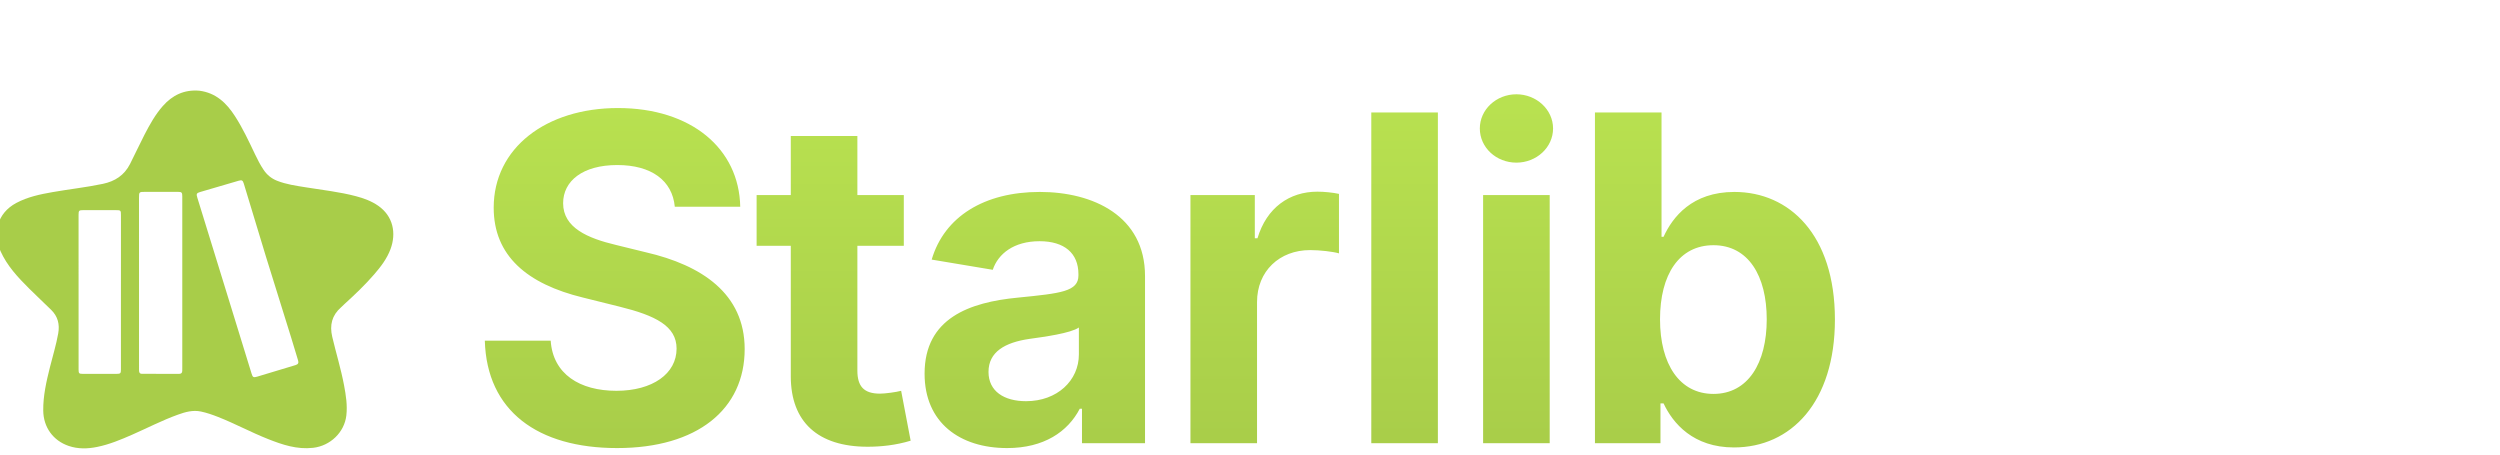
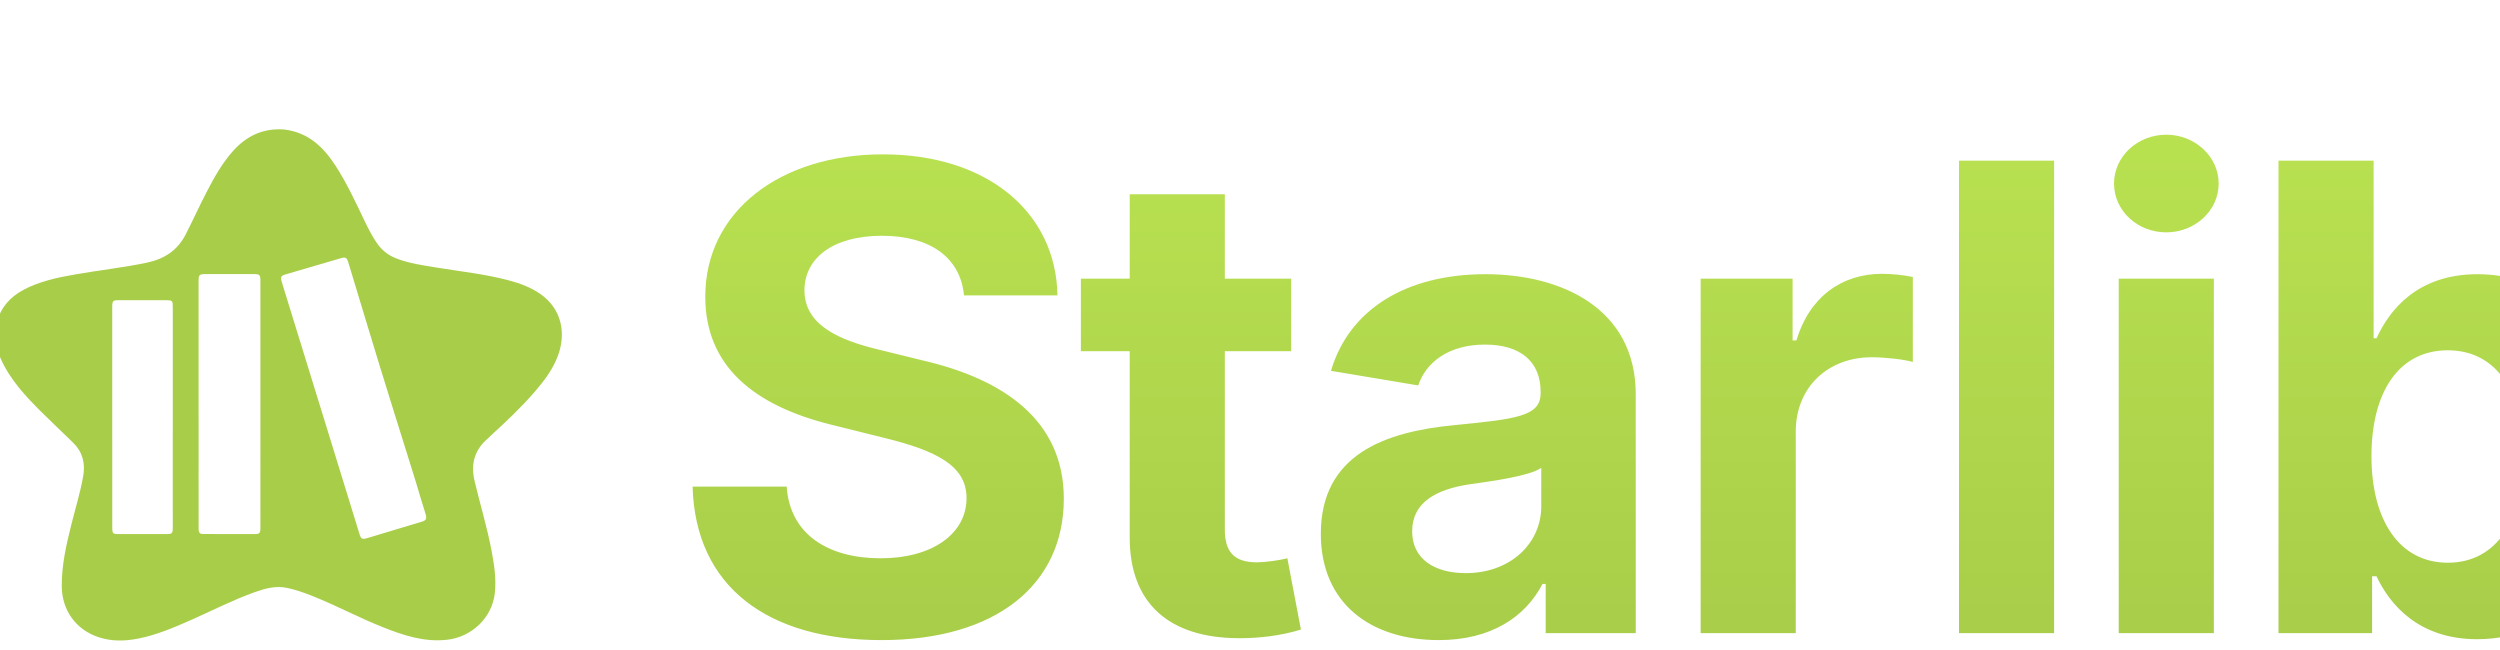
- <svg xmlns="http://www.w3.org/2000/svg" viewBox="0 0 440 80" width="440" height="80">
+ <svg xmlns="http://www.w3.org/2000/svg" viewBox="0 0 308 80" width="308" height="80">
  <defs>
    <linearGradient id="grad" x1="0" y1="0" x2="0" y2="80" gradientUnits="userSpaceOnUse">
      <stop offset="0%" stop-color="#bde752" />
      <stop offset="100%" stop-color="#a8cd49" />
    </linearGradient>
  </defs>
  <svg x="0" y="12" width="70" height="70" viewBox="184 155 670 616">
    <path fill="url(#grad)" d="M519.602,165.92 C547.641,169.422 565.405,186.551 579.7,208.621 C592.968,229.107 603.179,251.186 613.662,273.131 C617.97,282.149 622.481,291.032 628.12,299.352 C633.837,307.789 641.225,313.865 650.646,317.605 C666.263,323.806 682.788,326.024 699.204,328.7 C727.457,333.305 755.993,336.327 783.752,343.694 C797.022,347.216 809.854,351.896 821.195,359.821 C846.389,377.427 851.772,405.905 841.916,432.62 C835.932,448.84 825.57,462.346 814.442,475.228 C799.062,493.031 782.03,509.229 764.639,525.048 C762.544,526.953 760.604,529.031 758.477,530.899 C743.166,544.344 739.024,560.738 743.673,580.486 C750.116,607.856 758.435,634.774 763.629,662.43 C766.759,679.094 769.411,695.799 767.451,712.958 C764.192,741.501 740.353,764.226 711.465,767.524 C684.324,770.623 659.81,762.36 635.413,752.696 C606.909,741.404 579.885,726.742 551.343,715.518 C541.883,711.798 532.327,708.434 522.342,706.362 C508.843,703.56 496.244,707.156 483.778,711.634 C457.396,721.112 432.52,734.033 406.914,745.288 C387.702,753.732 368.339,761.828 347.627,766.035 C331.538,769.304 315.511,769.698 299.779,764.367 C273.418,755.435 257.176,732.829 256.847,704.886 C256.553,679.842 262.14,655.689 268.156,631.613 C272.874,612.729 278.637,594.117 282.059,574.894 C284.81,559.442 281.441,546.118 270.159,535.086 C257.89,523.087 245.337,511.376 233.168,499.277 C214.218,480.435 195.97,461.004 184.846,436.147 C171.526,406.384 178.794,372.385 211.509,355.003 C230.662,344.826 251.478,340.477 272.476,336.788 C300.662,331.835 329.154,328.773 357.201,322.867 C377.64,318.564 393.276,308.561 403.021,289.458 C411.424,272.984 419.077,256.149 427.579,239.734 C436.323,222.849 445.531,206.244 458.192,191.855 C474.367,173.473 494.273,163.846 519.602,165.92 M674.507,581.895 C671.143,571.089 667.784,560.281 664.415,549.476 C653.569,514.694 642.589,479.952 631.905,445.119 C619.363,404.231 607.09,363.26 594.666,322.336 C593.044,316.993 591.404,316.039 586.26,317.532 C564.519,323.843 542.791,330.199 521.08,336.612 C515.003,338.406 514.458,339.874 516.391,346.103 C524.083,370.888 531.706,395.693 539.355,420.491 C550.928,458.005 562.505,495.517 574.073,533.033 C585.298,569.435 596.542,605.832 607.709,642.252 C609.704,648.758 610.826,649.567 617.316,647.614 C638.836,641.14 660.326,634.566 681.87,628.172 C686.479,626.804 687.426,624.323 686.036,619.927 C682.122,607.552 678.462,595.097 674.507,581.895 M418.199,560.5 C418.194,563.833 418.183,567.165 418.185,570.498 C418.199,592.492 418.237,614.486 418.21,636.48 C418.206,640.022 418.772,642.852 423.211,642.855 C444.038,642.869 464.866,642.902 485.693,642.951 C489.154,642.959 491.003,641.405 491.011,637.857 C491.014,636.191 491.067,634.525 491.067,632.859 C491.066,536.552 491.061,440.245 491.063,343.937 C491.063,337.378 490.129,336.342 483.59,336.334 C465.262,336.31 446.934,336.342 428.605,336.35 C418.266,336.355 418.162,336.445 418.163,346.557 C418.173,417.538 418.188,488.519 418.199,560.5 M387.702,562.5 C387.718,500.334 387.736,438.167 387.747,376.001 C387.748,367.411 387.514,367.156 379.124,367.146 C360.791,367.122 342.458,367.123 324.124,367.133 C317.153,367.137 316.354,367.92 316.354,374.885 C316.355,461.874 316.366,548.863 316.382,635.852 C316.384,642.038 317.201,642.918 323.195,642.929 C342.195,642.964 361.195,642.973 380.195,642.94 C386.946,642.928 387.714,642.144 387.717,635.5 C387.73,611.5 387.71,587.5 387.702,562.5z" />
  </svg>
  <text x="82" y="78" font-family="Inter, system-ui, -apple-system, sans-serif" font-weight="700" font-size="80" letter-spacing="-2" fill="url(#grad)">Starlib</text>
</svg>
